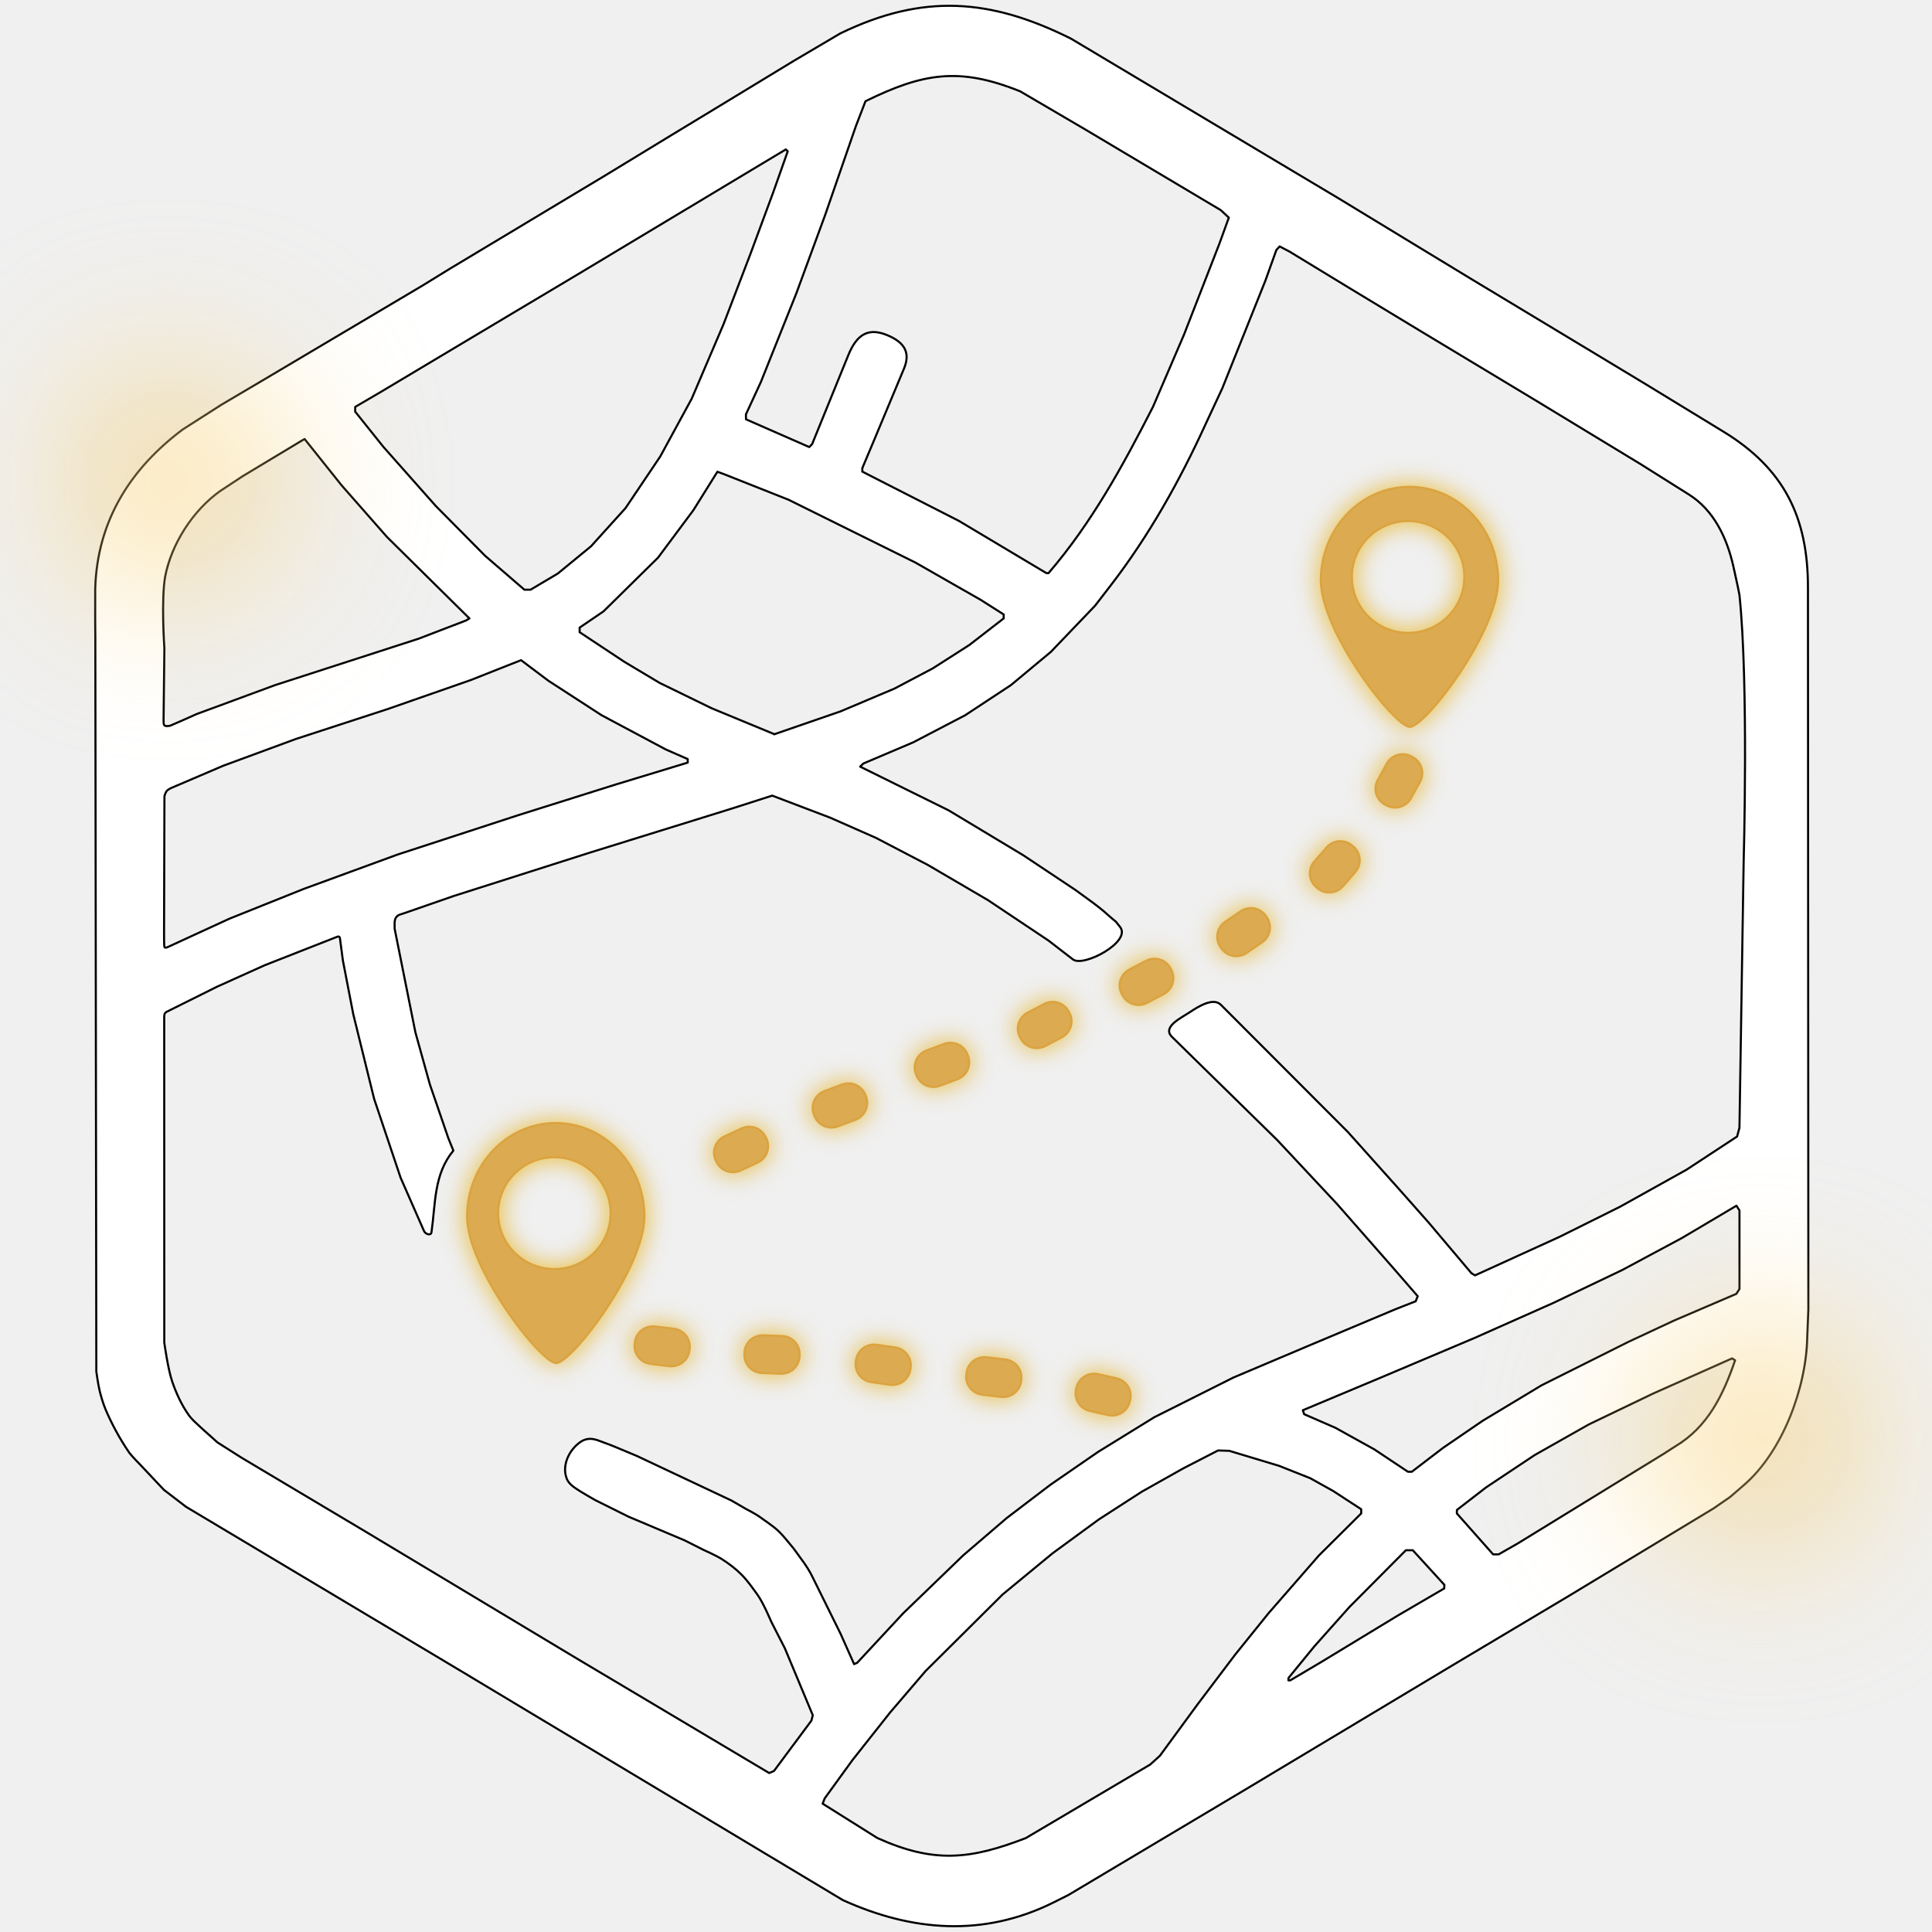
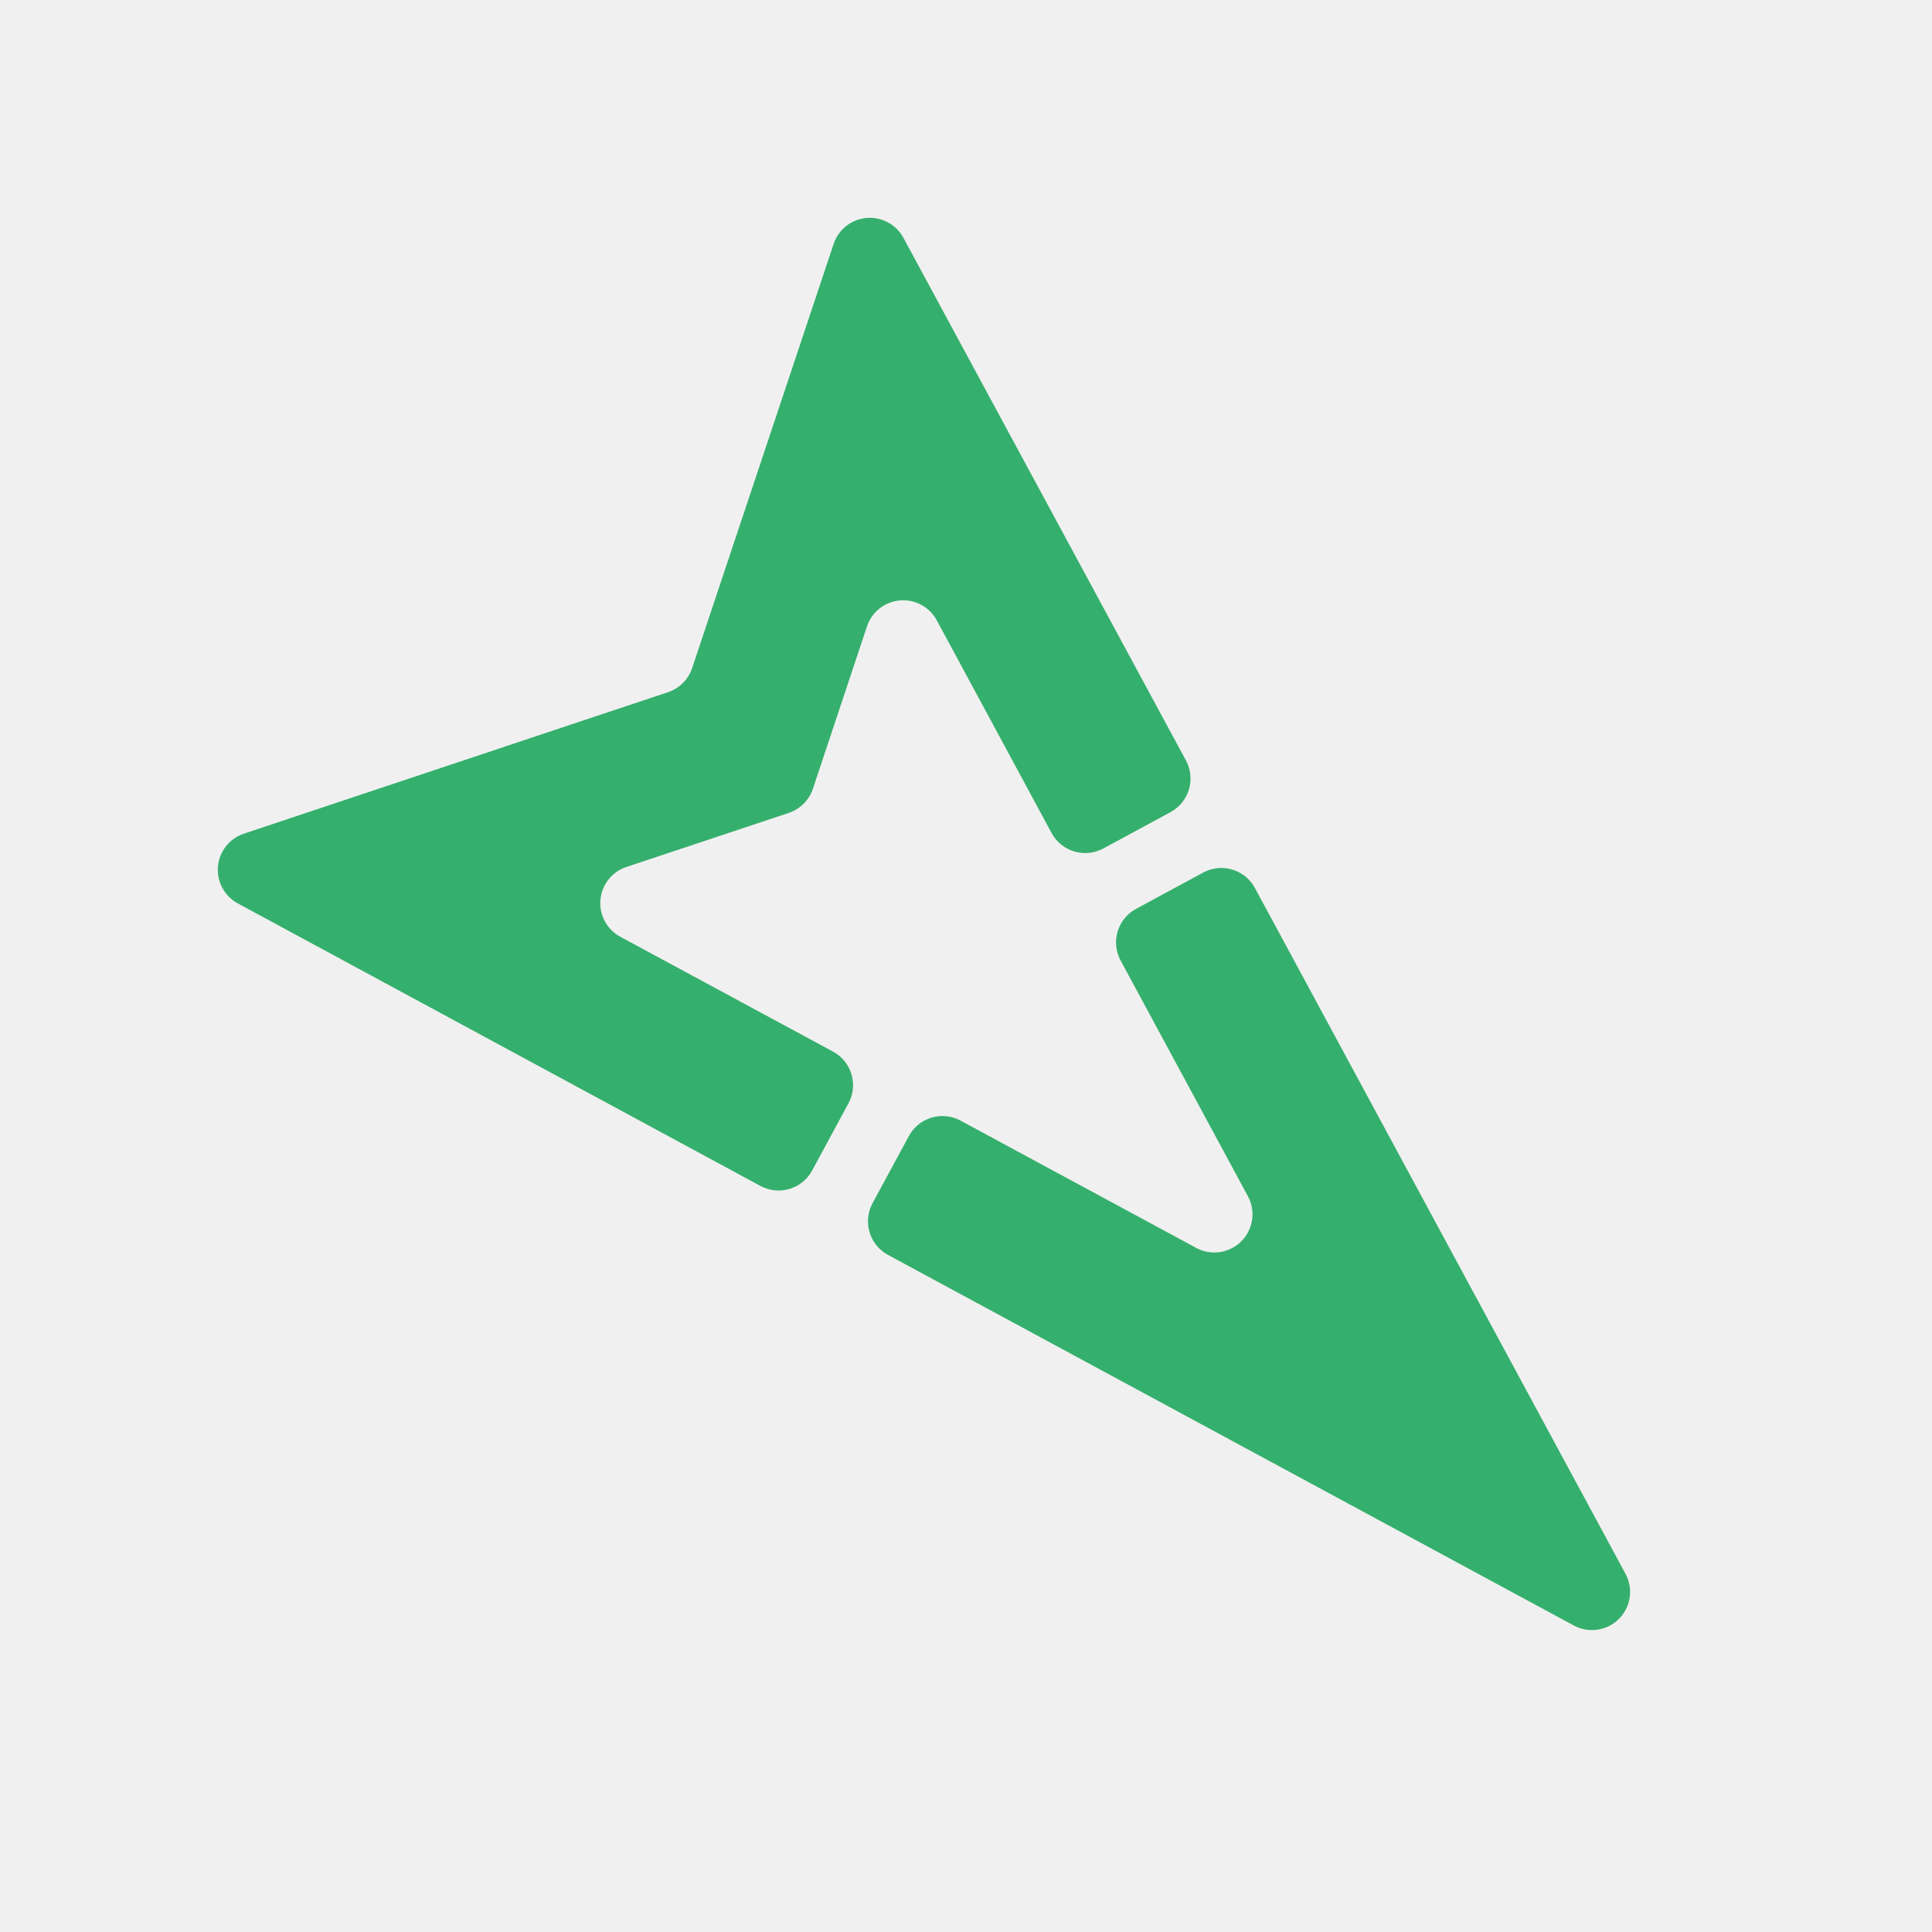
- <svg xmlns="http://www.w3.org/2000/svg" width="512" height="512" viewBox="0 0 135.467 135.467" version="1.1" id="svg268" xml:space="preserve">
-   <g id="g14105" transform="matrix(0.5508718,0,0,0.5474116,8.978684,18.44209)">
-     <g id="g11014" style="display:inline;fill:#f6c636;fill-opacity:1;filter:url(#filter11032)">
-       <path id="path10984" style="display:inline;fill:#f6c636;fill-opacity:1;stroke:#94691a;stroke-width:0.265;stroke-opacity:1" d="m 163.107,28.664 c -6.233,-1e-6 -11.286,5.363 -11.286,11.979 0,6.616 9.38,18.771 11.338,18.771 1.959,0 11.232,-12.155 11.232,-18.771 0,-6.616 -5.052,-11.979 -11.285,-11.979 z m -0.175,4.389 a 7.158,7.158 0 0 1 7.157,7.158 7.158,7.158 0 0 1 -7.157,7.158 7.158,7.158 0 0 1 -7.158,-7.158 7.158,7.158 0 0 1 7.158,-7.158 z" />
-       <path id="path10986" style="display:inline;fill:#f6c636;fill-opacity:1;stroke:#94691a;stroke-width:0.265;stroke-opacity:1" d="m 54.441,110.156 c -6.233,0 -11.286,5.363 -11.286,11.979 0,6.616 9.38,18.771 11.338,18.771 1.959,0 11.232,-12.155 11.232,-18.771 0,-6.616 -5.052,-11.979 -11.285,-11.979 z m -0.175,4.389 a 7.158,7.158 0 0 1 7.157,7.158 7.158,7.158 0 0 1 -7.157,7.158 7.158,7.158 0 0 1 -7.158,-7.158 7.158,7.158 0 0 1 7.158,-7.158 z" />
-       <rect style="fill:#f6c636;fill-opacity:1;stroke:#94691a;stroke-width:0.265;stroke-opacity:1" id="rect10988" width="7.025" height="4.832" x="80.386" y="127.339" ry="2.313" transform="rotate(6.784291)" />
-       <rect style="fill:#f6c636;fill-opacity:1;stroke:#94691a;stroke-width:0.265;stroke-opacity:1" id="rect10990" width="7.025" height="4.832" x="83.571" y="134.262" ry="2.313" transform="rotate(2.121089)" />
-       <rect style="fill:#f6c636;fill-opacity:1;stroke:#94691a;stroke-width:0.265;stroke-opacity:1" id="rect10992" width="7.025" height="4.832" x="111.57" y="123.722" ry="2.313" transform="rotate(8.117556)" />
-       <rect style="fill:#f6c636;fill-opacity:1;stroke:#94691a;stroke-width:0.265;stroke-opacity:1" id="rect10994" width="7.025" height="4.832" x="122.743" y="126.295" ry="2.313" transform="rotate(6.772013)" />
-       <rect style="fill:#f6c636;fill-opacity:1;stroke:#94691a;stroke-width:0.265;stroke-opacity:1" id="rect10996" width="7.025" height="4.832" x="149.515" y="111.577" ry="2.313" transform="rotate(12.7451)" />
-       <rect style="fill:#f6c636;fill-opacity:1;stroke:#94691a;stroke-width:0.265;stroke-opacity:1" id="rect10998" width="7.025" height="4.832" x="19.083" y="133.49" ry="2.313" transform="rotate(-25.05694)" />
-       <rect style="fill:#f6c636;fill-opacity:1;stroke:#94691a;stroke-width:0.265;stroke-opacity:1" id="rect11000" width="7.025" height="4.832" x="43.411" y="130.446" ry="2.313" transform="rotate(-20.56812)" />
-       <rect style="fill:#f6c636;fill-opacity:1;stroke:#94691a;stroke-width:0.265;stroke-opacity:1" id="rect11002" width="7.025" height="4.832" x="57.396" y="130.14" ry="2.313" transform="rotate(-20.56812)" />
-       <rect style="fill:#f6c636;fill-opacity:1;stroke:#94691a;stroke-width:0.265;stroke-opacity:1" id="rect11004" width="7.025" height="4.832" x="54.009" y="138.401" ry="2.313" transform="rotate(-27.86646)" />
-       <rect style="fill:#f6c636;fill-opacity:1;stroke:#94691a;stroke-width:0.265;stroke-opacity:1" id="rect11006" width="7.025" height="4.832" x="68.051" y="139.571" ry="2.313" transform="rotate(-27.86646)" />
-       <rect style="fill:#f6c636;fill-opacity:1;stroke:#94691a;stroke-width:0.265;stroke-opacity:1" id="rect11008" width="7.025" height="4.832" x="64.601" y="148.803" ry="2.313" transform="rotate(-34.63675)" />
-       <rect style="fill:#f6c636;fill-opacity:1;stroke:#94691a;stroke-width:0.265;stroke-opacity:1" id="rect11010" width="7.025" height="4.832" x="38.458" y="164.354" ry="2.313" transform="rotate(-49.14684)" />
-       <rect style="fill:#f6c636;fill-opacity:1;stroke:#94691a;stroke-width:0.265;stroke-opacity:1" id="rect11012" width="7.025" height="4.832" x="15.794" y="171.346" ry="2.313" transform="rotate(-61.36176)" />
-     </g>
-     <g id="layer1" style="display:inline;stroke:#dba33f;stroke-opacity:1">
-       <path id="path1132" style="display:inline;fill:#dbaa51;fill-opacity:1;stroke:#dba33f;stroke-width:0.265;stroke-opacity:1" d="m 163.107,28.664 c -6.233,-1e-6 -11.286,5.363 -11.286,11.979 0,6.616 9.38,18.771 11.338,18.771 1.959,0 11.232,-12.155 11.232,-18.771 0,-6.616 -5.052,-11.979 -11.285,-11.979 z m -0.175,4.389 a 7.158,7.158 0 0 1 7.157,7.158 7.158,7.158 0 0 1 -7.157,7.158 7.158,7.158 0 0 1 -7.158,-7.158 7.158,7.158 0 0 1 7.158,-7.158 z" />
-       <path id="path1138" style="display:inline;fill:#dbaa51;fill-opacity:1;stroke:#dba33f;stroke-width:0.265;stroke-opacity:1" d="m 54.441,110.156 c -6.233,0 -11.286,5.363 -11.286,11.979 0,6.616 9.38,18.771 11.338,18.771 1.959,0 11.232,-12.155 11.232,-18.771 0,-6.616 -5.052,-11.979 -11.285,-11.979 z m -0.175,4.389 a 7.158,7.158 0 0 1 7.157,7.158 7.158,7.158 0 0 1 -7.157,7.158 7.158,7.158 0 0 1 -7.158,-7.158 7.158,7.158 0 0 1 7.158,-7.158 z" />
-       <rect style="fill:#dbaa51;fill-opacity:1;stroke:#dba33f;stroke-width:0.265;stroke-opacity:1" id="rect1200" width="7.025" height="4.832" x="80.386" y="127.339" ry="2.313" transform="rotate(6.784291)" />
-       <rect style="fill:#dbaa51;fill-opacity:1;stroke:#dba33f;stroke-width:0.265;stroke-opacity:1" id="rect1204" width="7.025" height="4.832" x="83.571" y="134.262" ry="2.313" transform="rotate(2.121089)" />
-       <rect style="fill:#dbaa51;fill-opacity:1;stroke:#dba33f;stroke-width:0.265;stroke-opacity:1" id="rect1206" width="7.025" height="4.832" x="111.57" y="123.722" ry="2.313" transform="rotate(8.117556)" />
-       <rect style="fill:#dbaa51;fill-opacity:1;stroke:#dba33f;stroke-width:0.265;stroke-opacity:1" id="rect1208" width="7.025" height="4.832" x="122.743" y="126.295" ry="2.313" transform="rotate(6.772013)" />
-       <rect style="fill:#dbaa51;fill-opacity:1;stroke:#dba33f;stroke-width:0.265;stroke-opacity:1" id="rect1210" width="7.025" height="4.832" x="149.515" y="111.577" ry="2.313" transform="rotate(12.7451)" />
-       <rect style="fill:#dbaa51;fill-opacity:1;stroke:#dba33f;stroke-width:0.265;stroke-opacity:1" id="rect1212" width="7.025" height="4.832" x="19.083" y="133.49" ry="2.313" transform="rotate(-25.05694)" />
-       <rect style="fill:#dbaa51;fill-opacity:1;stroke:#dba33f;stroke-width:0.265;stroke-opacity:1" id="rect1214" width="7.025" height="4.832" x="43.411" y="130.446" ry="2.313" transform="rotate(-20.56812)" />
-       <rect style="fill:#dbaa51;fill-opacity:1;stroke:#dba33f;stroke-width:0.265;stroke-opacity:1" id="rect1216" width="7.025" height="4.832" x="57.396" y="130.14" ry="2.313" transform="rotate(-20.56812)" />
-       <rect style="fill:#dbaa51;fill-opacity:1;stroke:#dba33f;stroke-width:0.265;stroke-opacity:1" id="rect1218" width="7.025" height="4.832" x="54.009" y="138.401" ry="2.313" transform="rotate(-27.86646)" />
-       <rect style="fill:#dbaa51;fill-opacity:1;stroke:#dba33f;stroke-width:0.265;stroke-opacity:1" id="rect1220" width="7.025" height="4.832" x="68.051" y="139.571" ry="2.313" transform="rotate(-27.86646)" />
-       <rect style="fill:#dbaa51;fill-opacity:1;stroke:#dba33f;stroke-width:0.265;stroke-opacity:1" id="rect1222" width="7.025" height="4.832" x="64.601" y="148.803" ry="2.313" transform="rotate(-34.63675)" />
-       <rect style="fill:#dbaa51;fill-opacity:1;stroke:#dba33f;stroke-width:0.265;stroke-opacity:1" id="rect1224" width="7.025" height="4.832" x="38.458" y="164.354" ry="2.313" transform="rotate(-49.14684)" />
-       <rect style="fill:#dbaa51;fill-opacity:1;stroke:#dba33f;stroke-width:0.265;stroke-opacity:1" id="rect1226" width="7.025" height="4.832" x="15.794" y="171.346" ry="2.313" transform="rotate(-61.36176)" />
-     </g>
-     <path style="display:inline;fill:#ffffff;fill-opacity:1;stroke:#000000;stroke-width:0.265;stroke-linecap:round;stroke-linejoin:round;stroke-dasharray:none;stroke-opacity:1;paint-order:fill markers stroke" d="M 90.949,209.674 83.937,205.44 76.926,201.206 64.093,193.463 51.261,185.72 46.631,182.923 42.001,180.127 24.694,169.724 7.387,159.321 5.975,158.232 4.564,157.143 3.042,155.516 1.519,153.888 c 0,0 -0.932,-0.944 -1.34,-1.466 -1.201,-1.749 -2.301,-3.806 -3.055,-5.61 -0.311,-0.771 -0.55,-1.573 -0.745,-2.381 -0.193,-0.802 -0.417,-2.439 -0.417,-2.439 l -0.064,-46.964 -0.064,-46.964 -0.017,-2.452 0.003,-3.868 C -3.937,32.93 0.409,26.255 6.961,21.321 l 4.941,-3.179 5.228,-3.107 10.186,-6.08 10.186,-6.08 1.72,-1.065 1.72,-1.065 9.922,-5.996 9.922,-5.996 4.233,-2.594 4.233,-2.594 2.91,-1.775 2.91,-1.775 4.895,-2.992 4.895,-2.992 2.898,-1.72 2.898,-1.72 c 10.505,-5.132 19.103,-4.488 29.367,0.672 l 17.079,10.258 17.079,10.258 4.233,2.591 4.233,2.591 4.101,2.507 4.101,2.507 8.07,4.895 8.07,4.895 3.175,1.929 3.175,1.929 4.871,2.993 4.871,2.993 c 7.759,4.767 10.738,11.022 10.743,19.934 l 0.025,46.257 0.025,46.257 -0.143,3.572 c -0.121,6.402 -3.121,14.599 -8.033,18.877 l -1.776,1.547 -1.058,0.735 -1.058,0.735 -9.26,5.635 -9.26,5.635 -7.144,4.286 -7.144,4.286 -13.494,8.144 -13.494,8.144 -11.174,6.701 -11.174,6.701 -1.853,0.933 c -8.94,4.479 -18.061,3.719 -26.863,-0.312 z m 23.32,-7.925 7.919,-4.711 7.919,-4.711 0.615,-0.56 0.615,-0.56 2.41,-3.309 2.41,-3.309 2.385,-3.175 2.385,-3.175 2.12,-2.646 2.12,-2.646 3.21,-3.704 3.21,-3.704 2.687,-2.686 2.687,-2.686 v -0.27 -0.27 l -1.786,-1.17 -1.786,-1.17 -1.455,-0.816 -1.455,-0.816 -1.984,-0.793 -1.984,-0.793 -3.175,-0.963 -3.175,-0.963 -0.708,-0.022 -0.708,-0.022 -2.202,1.14 -2.202,1.14 -2.646,1.497 -2.646,1.497 -2.737,1.777 -2.737,1.777 -2.951,2.174 -2.951,2.174 -3.175,2.633 -3.175,2.633 -4.908,4.908 -4.908,4.908 -2.25,2.646 -2.25,2.646 -2.392,3.043 -2.392,3.043 -1.777,2.467 -1.777,2.467 -0.129,0.336 -0.129,0.336 3.486,2.202 3.486,2.202 c 7.206,3.272 11.828,2.745 18.886,0.004 z m -29.67,-11.818 2.381,-3.225 0.088,-0.346 0.088,-0.346 -1.776,-4.284 -1.776,-4.284 -1.748,-3.44 c 0,0 -0.995,-2.397 -1.748,-3.44 -0.624,-0.864 -1.278,-1.815 -2.029,-2.571 -0.751,-0.756 -1.59,-1.397 -2.477,-1.966 -0.749,-0.481 -2.381,-1.209 -2.381,-1.209 l -2.381,-1.208 -3.572,-1.517 -3.572,-1.517 -2.117,-1.061 -2.117,-1.061 c -3.055,-1.764 -3.535,-2.061 -3.791,-3.34 -0.274,-1.657 0.742,-3.363 2.044,-4.191 0.323,-0.199 0.715,-0.315 1.095,-0.316 0.695,-0.002 1.349,0.344 2.006,0.569 0.639,0.218 1.88,0.755 1.88,0.755 l 2.057,0.864 3.307,1.568 3.307,1.568 2.722,1.291 2.722,1.291 1.817,1.061 c 0,0 1.255,0.641 1.817,1.061 0.783,0.585 1.568,1.068 2.259,1.713 0.746,0.696 1.383,1.559 2.013,2.306 0.814,1.152 1.719,2.26 2.342,3.527 l 1.82,3.704 1.82,3.704 0.858,1.938 0.858,1.938 0.197,-0.086 0.197,-0.086 2.933,-3.175 2.933,-3.175 3.813,-3.704 3.813,-3.704 2.773,-2.393 2.773,-2.393 2.778,-2.129 2.778,-2.129 3.043,-2.111 3.043,-2.111 3.572,-2.216 3.572,-2.216 5.027,-2.538 5.027,-2.538 4.763,-2.028 4.763,-2.028 5.556,-2.351 5.556,-2.351 1.285,-0.507 1.284,-0.507 0.131,-0.326 0.131,-0.326 -1.546,-1.791 -1.546,-1.791 -3.574,-4.097 -3.574,-4.097 -3.815,-4.105 -3.815,-4.105 -6.705,-6.615 -6.705,-6.615 c -1.296,-1.279 1.191,-2.438 2.268,-3.161 1.125,-0.757 2.993,-1.919 3.956,-0.948 l 8.076,8.14 8.076,8.14 3.169,3.559 3.169,3.559 1.99,2.262 1.99,2.262 2.708,3.226 2.708,3.226 0.23,0.142 0.23,0.142 5.391,-2.473 5.391,-2.473 3.836,-1.921 3.836,-1.921 4.233,-2.372 4.233,-2.372 3.219,-2.126 3.219,-2.126 0.151,-0.561 0.151,-0.561 0.534,-34.008 c 0,0 0.649,-22.939 -0.536,-34.254 -0.229,-1.238 -0.522,-2.465 -0.783,-3.697 -0.838,-3.703 -2.524,-7.177 -5.648,-9.155 l -3.063,-1.939 -3.063,-1.939 -6.615,-4.042 -6.615,-4.042 -7.408,-4.49 -7.408,-4.49 -4.366,-2.658 -4.366,-2.658 -3.969,-2.431 -3.969,-2.431 -0.624,-0.329 -0.624,-0.329 -0.208,0.223 -0.208,0.223 -0.707,1.984 -0.707,1.984 -2.737,6.882 -2.737,6.882 -2.133,4.607 c -3.304,7.27 -7.224,14.317 -12.088,20.663 l -1.977,2.579 -2.812,2.955 -2.812,2.955 -2.54,2.127 -2.54,2.127 -2.91,1.929 -2.91,1.929 -3.307,1.736 -3.307,1.736 -3.175,1.357 -3.175,1.357 -0.206,0.199 -0.206,0.199 5.632,2.799 5.632,2.799 4.76,2.883 4.76,2.883 3.307,2.215 3.307,2.215 2.309,1.691 c 0,0 1.268,0.954 1.954,1.617 0.208,0.2 0.89,0.754 0.89,0.754 l 0.535,0.68 c 1.495,1.901 -4.664,5.193 -5.993,4.162 l -1.556,-1.208 -1.556,-1.208 -3.848,-2.587 -3.848,-2.587 -3.836,-2.26 -3.836,-2.26 -3.307,-1.735 -3.307,-1.735 -2.91,-1.291 -2.91,-1.291 -3.683,-1.411 -3.683,-1.411 -2.535,0.818 -2.535,0.818 -8.996,2.809 -8.996,2.809 -8.731,2.799 -8.731,2.799 -3.77,1.318 -2.356,0.824 c -0.785,0.275 -0.962,0.236 -1.251,0.643 -0.15,0.211 -0.163,0.626 -0.163,0.626 v 0.775 l 1.322,6.64 1.322,6.64 0.922,3.338 0.922,3.338 1.174,3.44 1.174,3.44 0.321,0.797 0.321,0.797 c -2.5,3.041 -2.253,6.732 -2.786,10.457 -0.07,0.489 -0.776,0.247 -0.951,-0.154 l -1.489,-3.413 -1.489,-3.413 -1.686,-5.052 -1.686,-5.052 -1.327,-5.421 -1.327,-5.421 -0.661,-3.44 -0.661,-3.44 -0.183,-1.395 -0.183,-1.395 c 0,0 -0.023,-0.203 -0.108,-0.261 -0.092,-0.062 -0.276,0.023 -0.276,0.023 l -4.602,1.818 -4.602,1.818 -3.036,1.377 -3.036,1.377 -3.104,1.556 -3.104,1.556 c 0,0 -0.326,0.14 -0.414,0.282 -0.119,0.191 -0.094,0.667 -0.094,0.667 l 0.005,20.762 0.005,20.762 c 0,0 0.46,3.377 1.005,4.981 0.514,1.513 1.192,2.998 2.113,4.305 0.425,0.604 1.011,1.076 1.542,1.589 0.341,0.329 0.703,0.635 1.054,0.953 0.351,0.318 1.054,0.953 1.054,0.953 l 1.513,0.968 1.513,0.968 7.842,4.703 7.842,4.703 13.494,8.157 13.494,8.157 12.264,7.346 12.264,7.346 0.304,-0.13 0.304,-0.13 2.381,-3.225 z m 65.264,-9.537 1.94,-1.153 4.895,-2.99 4.895,-2.99 2.967,-1.743 2.967,-1.743 0.01,-0.234 0.01,-0.234 -2.009,-2.213 -2.009,-2.213 h -0.442 -0.442 l -3.594,3.638 -3.594,3.638 -2.227,2.514 -2.227,2.514 -1.65,2.03 -1.65,2.03 v 0.153 0.153 h 0.11 0.11 l 1.94,-1.153 z M 8.972,85.804 l 3.924,-1.816 4.763,-1.92 4.763,-1.92 5.953,-2.193 5.953,-2.193 7.673,-2.519 7.673,-2.519 6.218,-1.969 6.218,-1.969 4.564,-1.397 4.564,-1.397 v -0.226 -0.226 l -1.405,-0.621 -1.405,-0.621 -4.086,-2.193 -4.086,-2.193 -3.373,-2.201 -3.373,-2.201 -1.743,-1.319 -1.743,-1.319 -1.234,0.49 -1.234,0.49 -1.984,0.79 -1.984,0.79 -5.292,1.858 -5.292,1.858 -5.821,1.909 -5.821,1.909 -4.63,1.717 -4.63,1.717 -3.307,1.423 -3.307,1.423 c 0,0 -0.393,0.18 -0.555,0.37 -0.17,0.199 -0.301,0.664 -0.301,0.664 l -0.025,8.679 -0.025,8.679 0.006,1.142 0.014,0.576 c 0,0 -0.008,0.267 0.102,0.326 0.1,0.054 0.344,-0.06 0.344,-0.06 L 8.972,85.804 Z m 77.488,-26.903 4.224,-1.468 3.44,-1.463 3.44,-1.463 2.43,-1.29 2.43,-1.29 2.332,-1.501 2.332,-1.501 2.183,-1.701 2.183,-1.701 v -0.254 -0.254 l -1.459,-0.933 -1.459,-0.933 -4.163,-2.393 -4.163,-2.393 -8.07,-4.021 -8.07,-4.021 -4.101,-1.636 -4.101,-1.636 -0.427,-0.156 -0.427,-0.156 -1.528,2.462 -1.528,2.462 -2.253,3.043 -2.253,3.043 -3.471,3.44 -3.471,3.44 -1.515,1.036 -1.515,1.036 v 0.295 0.295 l 2.844,1.895 2.844,1.895 2.249,1.353 2.249,1.353 3.307,1.622 3.307,1.622 3.969,1.651 3.969,1.651 0.009,0.019 0.009,0.019 4.224,-1.468 z m -33.494,-18.089 1.735,-1.036 2.117,-1.749 2.117,-1.749 2.192,-2.441 2.192,-2.441 2.21,-3.307 2.21,-3.307 2.004,-3.704 2.004,-3.704 2.022,-4.763 2.022,-4.763 1.711,-4.498 1.711,-4.498 1.459,-3.969 1.459,-3.969 0.918,-2.61 0.918,-2.61 -0.122,-0.122 -0.122,-0.122 -2.736,1.653 -2.736,1.653 -10.716,6.476 -10.716,6.476 -3.836,2.301 -3.836,2.301 -8.467,5.089 -8.467,5.089 -1.649,0.971 -1.649,0.971 -0.005,0.301 -0.005,0.301 1.8,2.262 1.8,2.262 3.336,3.787 3.336,3.787 3.133,3.184 3.133,3.184 2.503,2.174 2.503,2.174 h 0.392 0.392 l 1.735,-1.036 z m 77.489,-22.38 1.976,-4.63 1.976,-4.63 2.251,-5.821 2.251,-5.821 0.602,-1.671 0.602,-1.671 -0.505,-0.475 -0.505,-0.475 -8.599,-5.152 -8.599,-5.152 -4.171,-2.46 -4.171,-2.46 c -7.761,-3.151 -12.374,-2.357 -19.699,1.259 l -0.608,1.587 -0.608,1.587 -1.955,5.689 -1.955,5.689 -1.843,5.043 -1.843,5.043 -2.255,5.673 -2.255,5.673 -0.948,2.065 -0.948,2.065 0.003,0.316 0.003,0.316 4.027,1.777 4.027,1.777 0.184,-0.19 0.184,-0.19 2.299,-5.689 2.299,-5.689 c 1.141,-2.823 2.692,-3.644 5.285,-2.431 2.077,0.972 2.569,2.305 1.796,4.166 l -2.001,4.821 -2.001,4.821 -0.645,1.539 -0.645,1.539 v 0.225 0.225 l 6.152,3.158 6.152,3.158 5.556,3.338 5.556,3.338 0.138,0.009 0.138,0.009 c 5.493,-6.421 9.498,-13.803 13.301,-21.299 z m 45.246,146.261 1.238,-0.715 9.26,-5.723 9.26,-5.723 1.455,-0.943 c 4.174,-2.488 6.143,-6.646 7.638,-11.042 l -0.194,-0.12 -0.194,-0.12 -5.014,2.247 -5.014,2.247 -4.101,1.982 -4.101,1.982 -3.44,1.958 -3.44,1.958 -3.094,2.071 -3.094,2.071 -1.861,1.447 -1.861,1.447 -0.006,0.222 -0.006,0.222 2.309,2.622 2.309,2.622 h 0.356 0.356 l 1.238,-0.715 z m -10.295,-11.409 2.008,-1.54 2.514,-1.73 2.514,-1.73 3.749,-2.271 3.749,-2.271 5.512,-2.775 5.512,-2.775 2.91,-1.367 2.91,-1.367 3.963,-1.709 3.963,-1.709 0.2,-0.315 0.2,-0.315 v -5.027 -5.027 l -0.194,-0.303 -0.194,-0.303 -3.472,2.07 -3.472,2.07 -3.804,2.052 -3.804,2.052 -4.366,2.099 -4.366,2.099 -5.027,2.249 -5.027,2.249 -6.085,2.588 -6.085,2.588 -4.841,2.041 -4.841,2.041 0.085,0.253 0.085,0.253 1.978,0.866 1.978,0.866 2.485,1.386 2.485,1.386 2.143,1.435 2.143,1.435 h 0.244 0.244 z M 7.023,58.54 l 1.716,-0.77 4.989,-1.852 4.989,-1.852 9.128,-2.971 9.128,-2.971 3.024,-1.168 3.024,-1.168 0.215,-0.133 0.215,-0.133 -5.242,-5.211 -5.242,-5.211 -2.892,-3.311 -2.892,-3.311 -2.354,-2.965 -2.354,-2.965 -0.16,0.088 -0.16,0.088 -3.783,2.291 -3.783,2.291 -1.433,0.951 -1.433,0.951 C 8.257,31.687 5.542,35.946 4.728,40.128 4.193,43.152 4.624,49.341 4.624,49.341 l -0.104,9.213 0.014,0.442 c 0,0 0.042,0.204 0.14,0.266 0.107,0.068 0.384,0.048 0.384,0.048 l 0.286,-0.037 z" id="path314" />
-     <ellipse style="opacity:0.49;mix-blend-mode:normal;fill:#f7d074;fill-opacity:1;stroke:none;stroke-width:0.265;stroke-linecap:round;stroke-linejoin:round;stroke-dasharray:none;stroke-opacity:1;filter:url(#filter10889)" id="path6450" cx="5.235" cy="27.783" rx="16.173" ry="16.132" />
-     <circle style="opacity:0.49;mix-blend-mode:normal;fill:#f7d074;fill-opacity:1;stroke:none;stroke-width:0.265;stroke-linecap:round;stroke-linejoin:round;stroke-dasharray:none;stroke-opacity:1;filter:url(#filter10885)" id="path6452" cx="207.8" cy="150.702" r="16.453" />
-   </g>
-   <defs id="defs265">
-     <filter style="color-interpolation-filters:sRGB" id="filter10885" x="-0.708" y="-0.708" width="2.415" height="2.415">
-       <feGaussianBlur stdDeviation="9.7" id="feGaussianBlur10887" />
-     </filter>
-     <filter style="color-interpolation-filters:sRGB" id="filter10889" x="-0.72" y="-0.722" width="2.44" height="2.443">
-       <feGaussianBlur stdDeviation="9.7" id="feGaussianBlur10891" />
-     </filter>
-     <filter style="color-interpolation-filters:sRGB" id="filter11032" x="-0.03" y="-0.033" width="1.061" height="1.067">
-       <feGaussianBlur stdDeviation="1.601" id="feGaussianBlur11034" />
-     </filter>
-   </defs>
+ <svg xmlns="http://www.w3.org/2000/svg" width="256" height="256" version="1.1" viewBox="0 0 100 100">
+   <path transform="scale(.79) translate(10.5,10.5)" d="m42.71 66.19a2.5 2.5 0 0 1-3.39 1.01l-34.24-18.51a2.5 2.5 0 0 1 0.4-4.57l27.79-9.27a2.5 2.5 0 0 0 1.58-1.58l9.27-27.79a2.5 2.5 0 0 1 4.57-0.4l18.51 34.24a2.5 2.5 0 0 1-1.01 3.39l-4.4 2.38a2.5 2.5 0 0 1-3.39-1.01l-7.52-13.93a2.5 2.5 0 0 0-4.58 0.4l-3.54 10.63a2.5 2.5 0 0 1-1.58 1.58l-10.63 3.54a2.5 2.5 0 0 0-0.4 4.58l13.93 7.52a2.5 2.5 0 0 1 1.01 3.39zm25.62-19.52a2.5 2.5 0 0 1 3.39 1.01l24.29 44.95a2.5 2.5 0 0 1-3.38 3.38l-44.95-24.29a2.5 2.5 0 0 1-1.01-3.39l2.38-4.4a2.5 2.5 0 0 1 3.38-1.01l15.46 8.35a2.5 2.5 0 0 0 3.38-3.38l-8.35-15.46a2.5 2.5 0 0 1 1.01-3.38z" fill="#35af6d" />
</svg>
